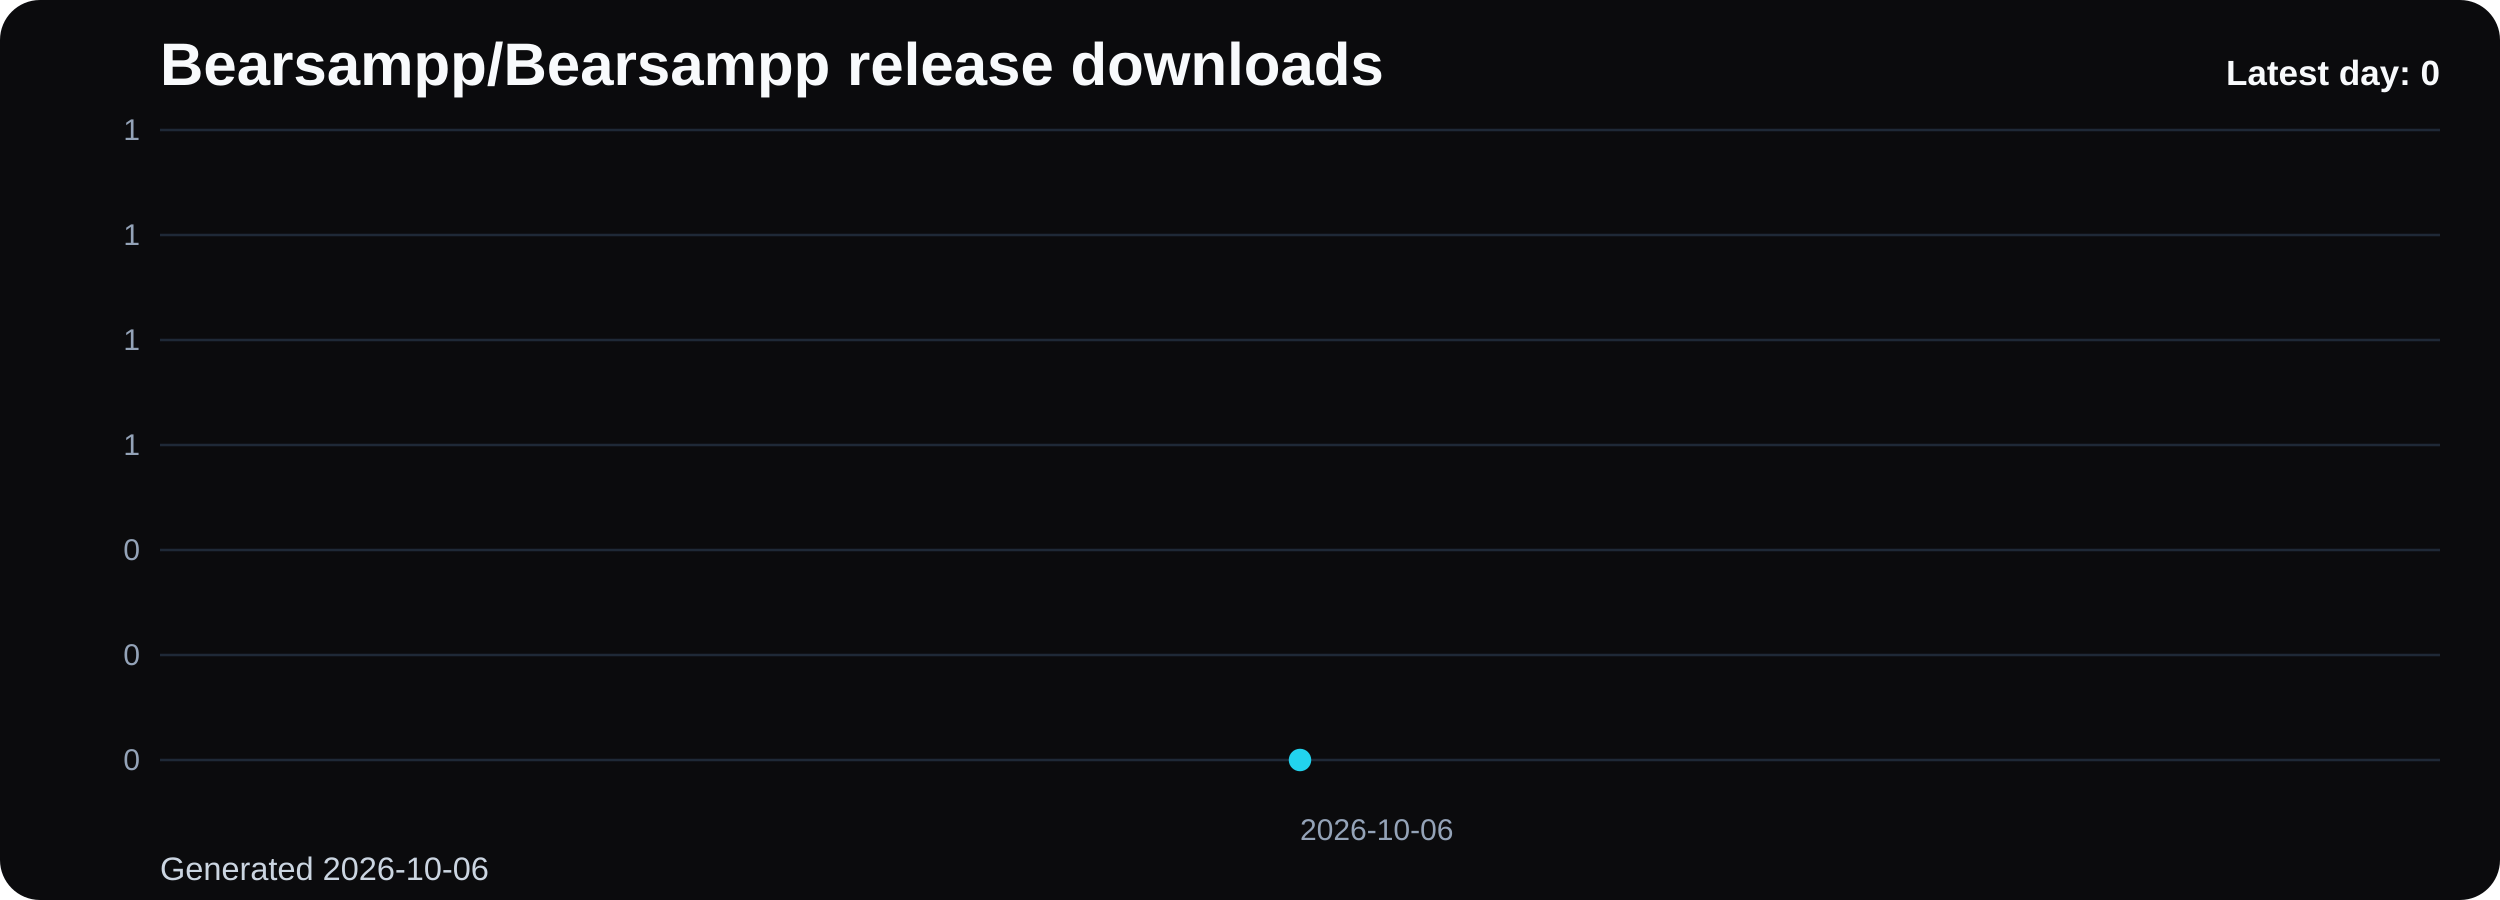
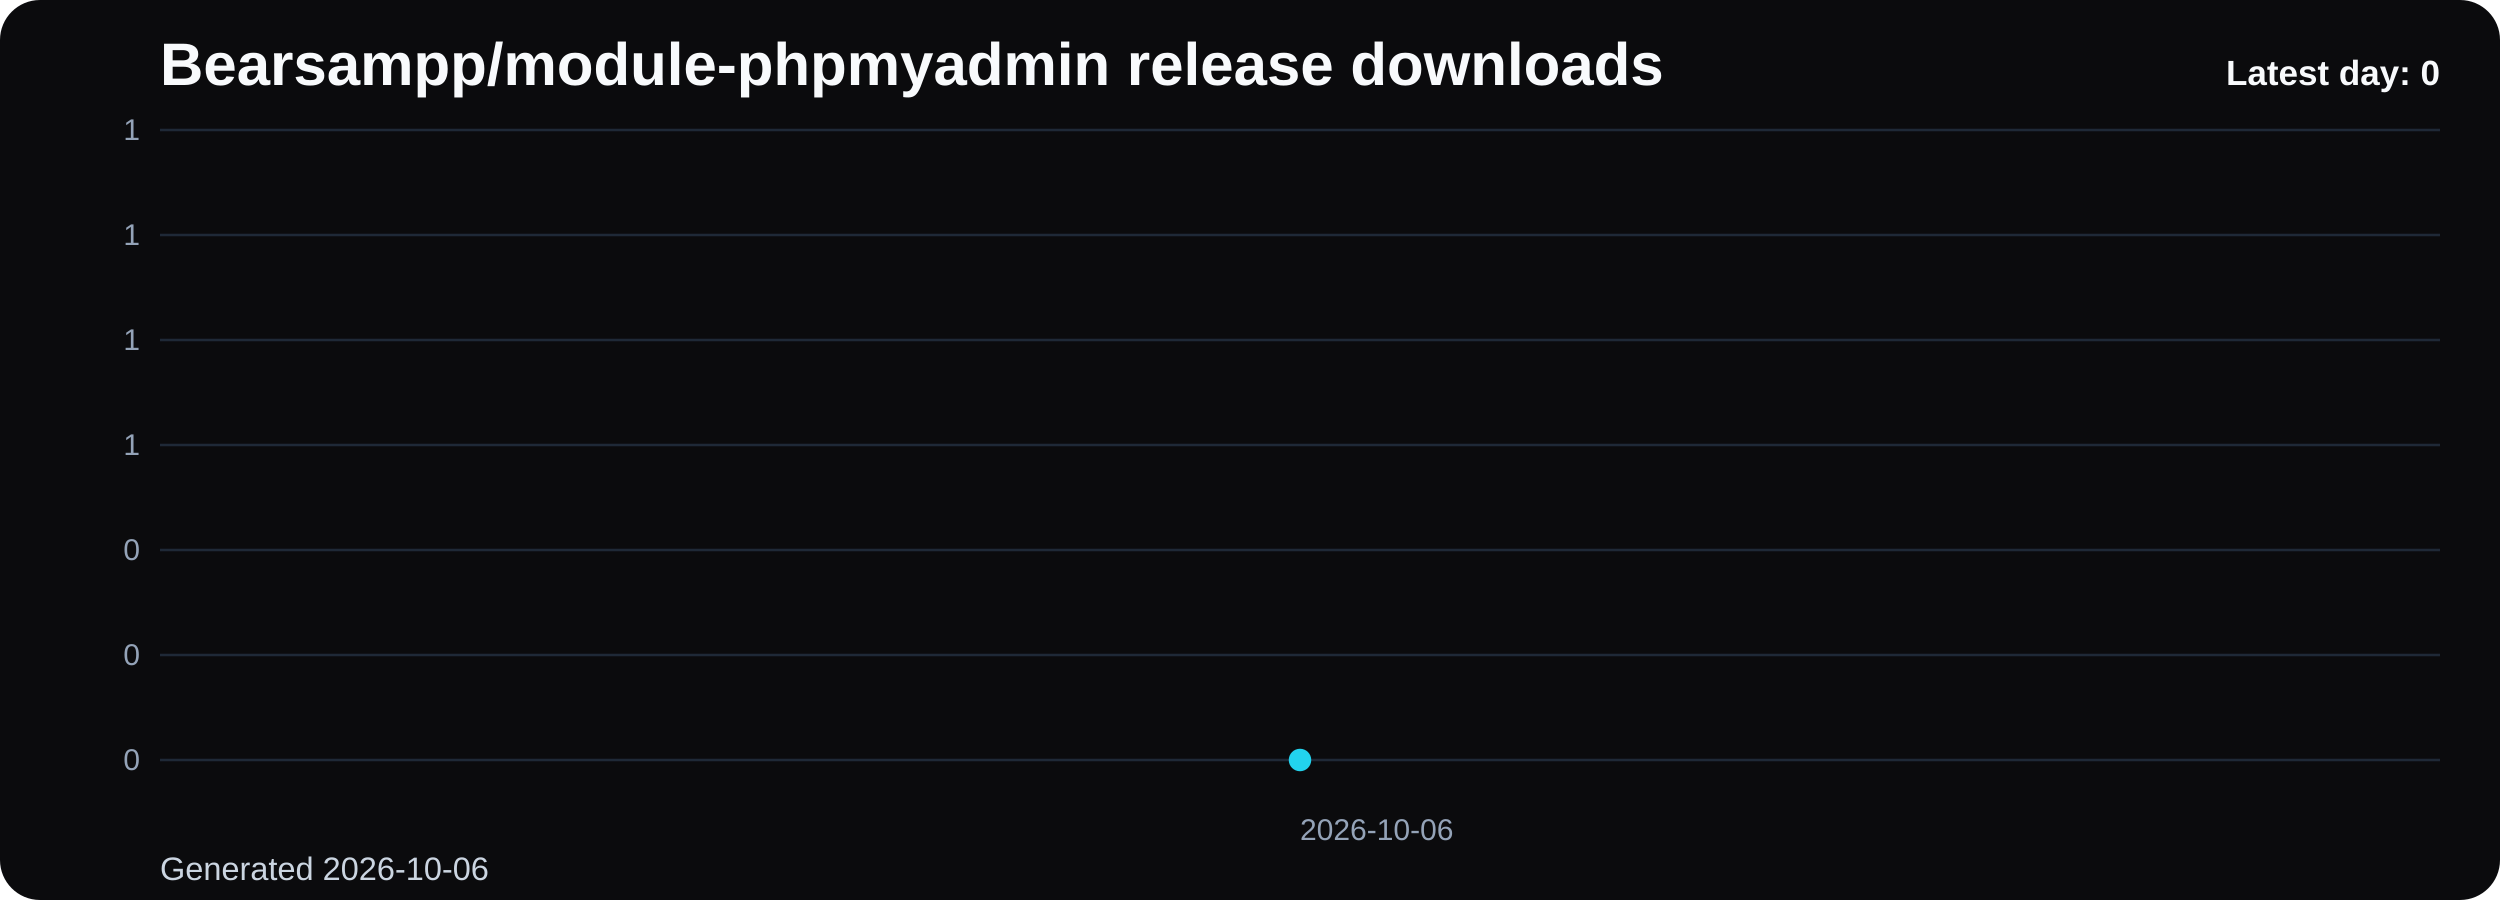
- <svg xmlns="http://www.w3.org/2000/svg" viewBox="0 0 1000 360" role="img" aria-label="Bearsampp/Bearsampp release downloads chart">
+ <svg xmlns="http://www.w3.org/2000/svg" viewBox="0 0 1000 360" role="img" aria-label="Bearsampp/module-phpmyadmin release downloads chart">
  <defs>
    <linearGradient id="fill-daily-black" x1="0" y1="0" x2="0" y2="1">
      <stop offset="0%" stop-color="#22d3ee" stop-opacity="0.32" />
      <stop offset="100%" stop-color="#22d3ee" stop-opacity="0.05" />
    </linearGradient>
    <style>
      .bg { fill: #0b0b0d; }
      .title { font: 700 24px Arial, sans-serif; fill: #f8fafc; }
      .sub { font: 400 13px Arial, sans-serif; fill: #cbd5e1; }
      .grid { stroke: #1f2937; stroke-width: 1; }
      .axis { font: 400 12px Arial, sans-serif; fill: #94a3b8; }
      .line { fill: none; stroke: #22d3ee; stroke-width: 3; stroke-linecap: round; stroke-linejoin: round; }
      .dot { fill: #22d3ee; }
      .value { font: 600 11px Arial, sans-serif; fill: #cbd5e1; }
      .latest { font: 700 14px Arial, sans-serif; fill: #f8fafc; }
    </style>
  </defs>
  <rect class="bg" x="0" y="0" width="1000" height="360" rx="16" />
-   <text class="title" x="64" y="34">Bearsampp/Bearsampp release downloads</text>
+   <text class="title" x="64" y="34">Bearsampp/module-phpmyadmin release downloads</text>
  <text class="sub" x="64" y="352">Generated 2026-10-06</text>
  <line x1="64" y1="52.00" x2="976" y2="52.00" class="grid" />
  <text x="56" y="56.00" text-anchor="end" class="axis">1</text>
  <line x1="64" y1="94.00" x2="976" y2="94.00" class="grid" />
  <text x="56" y="98.00" text-anchor="end" class="axis">1</text>
  <line x1="64" y1="136.00" x2="976" y2="136.00" class="grid" />
  <text x="56" y="140.00" text-anchor="end" class="axis">1</text>
  <line x1="64" y1="178.00" x2="976" y2="178.00" class="grid" />
  <text x="56" y="182.00" text-anchor="end" class="axis">1</text>
  <line x1="64" y1="220.00" x2="976" y2="220.00" class="grid" />
  <text x="56" y="224.00" text-anchor="end" class="axis">0</text>
  <line x1="64" y1="262.00" x2="976" y2="262.00" class="grid" />
  <text x="56" y="266.00" text-anchor="end" class="axis">0</text>
  <line x1="64" y1="304.00" x2="976" y2="304.00" class="grid" />
  <text x="56" y="308.00" text-anchor="end" class="axis">0</text>
  <path d="M 520.00 304 L 520.00 304.00 L 520.00 304 Z" fill="url(#fill-daily-black)" />
  <polyline class="line" points="520.00,304.00" />
  <circle class="dot" cx="520.00" cy="304.00" r="4.5" />
  <text class="axis" x="520.00" y="336" text-anchor="start">2026-10-06</text>
  <text class="latest" x="976" y="34" text-anchor="end">Latest day: 0</text>
</svg>
